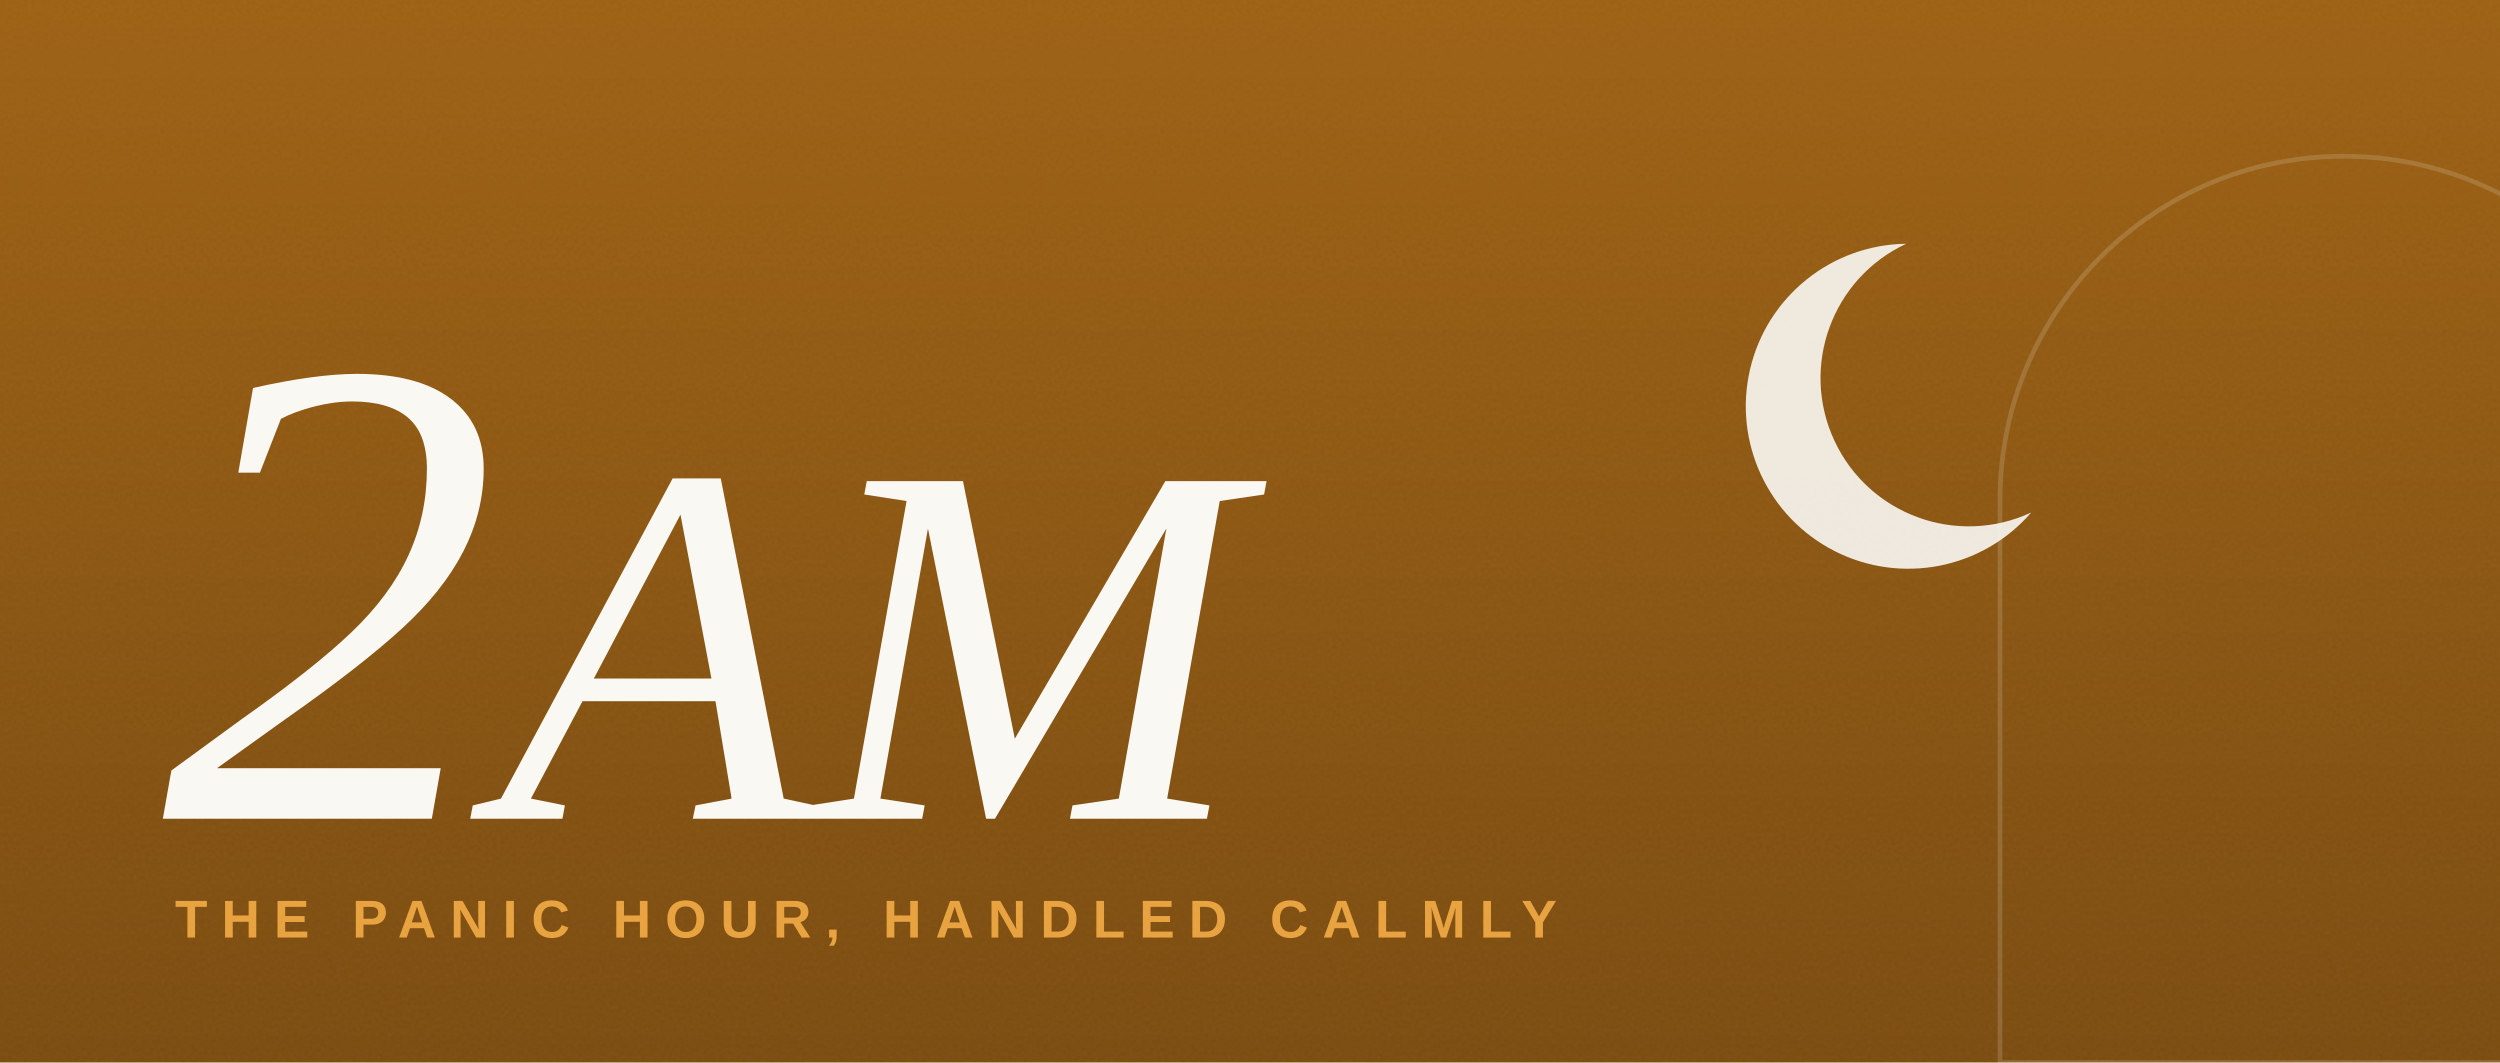
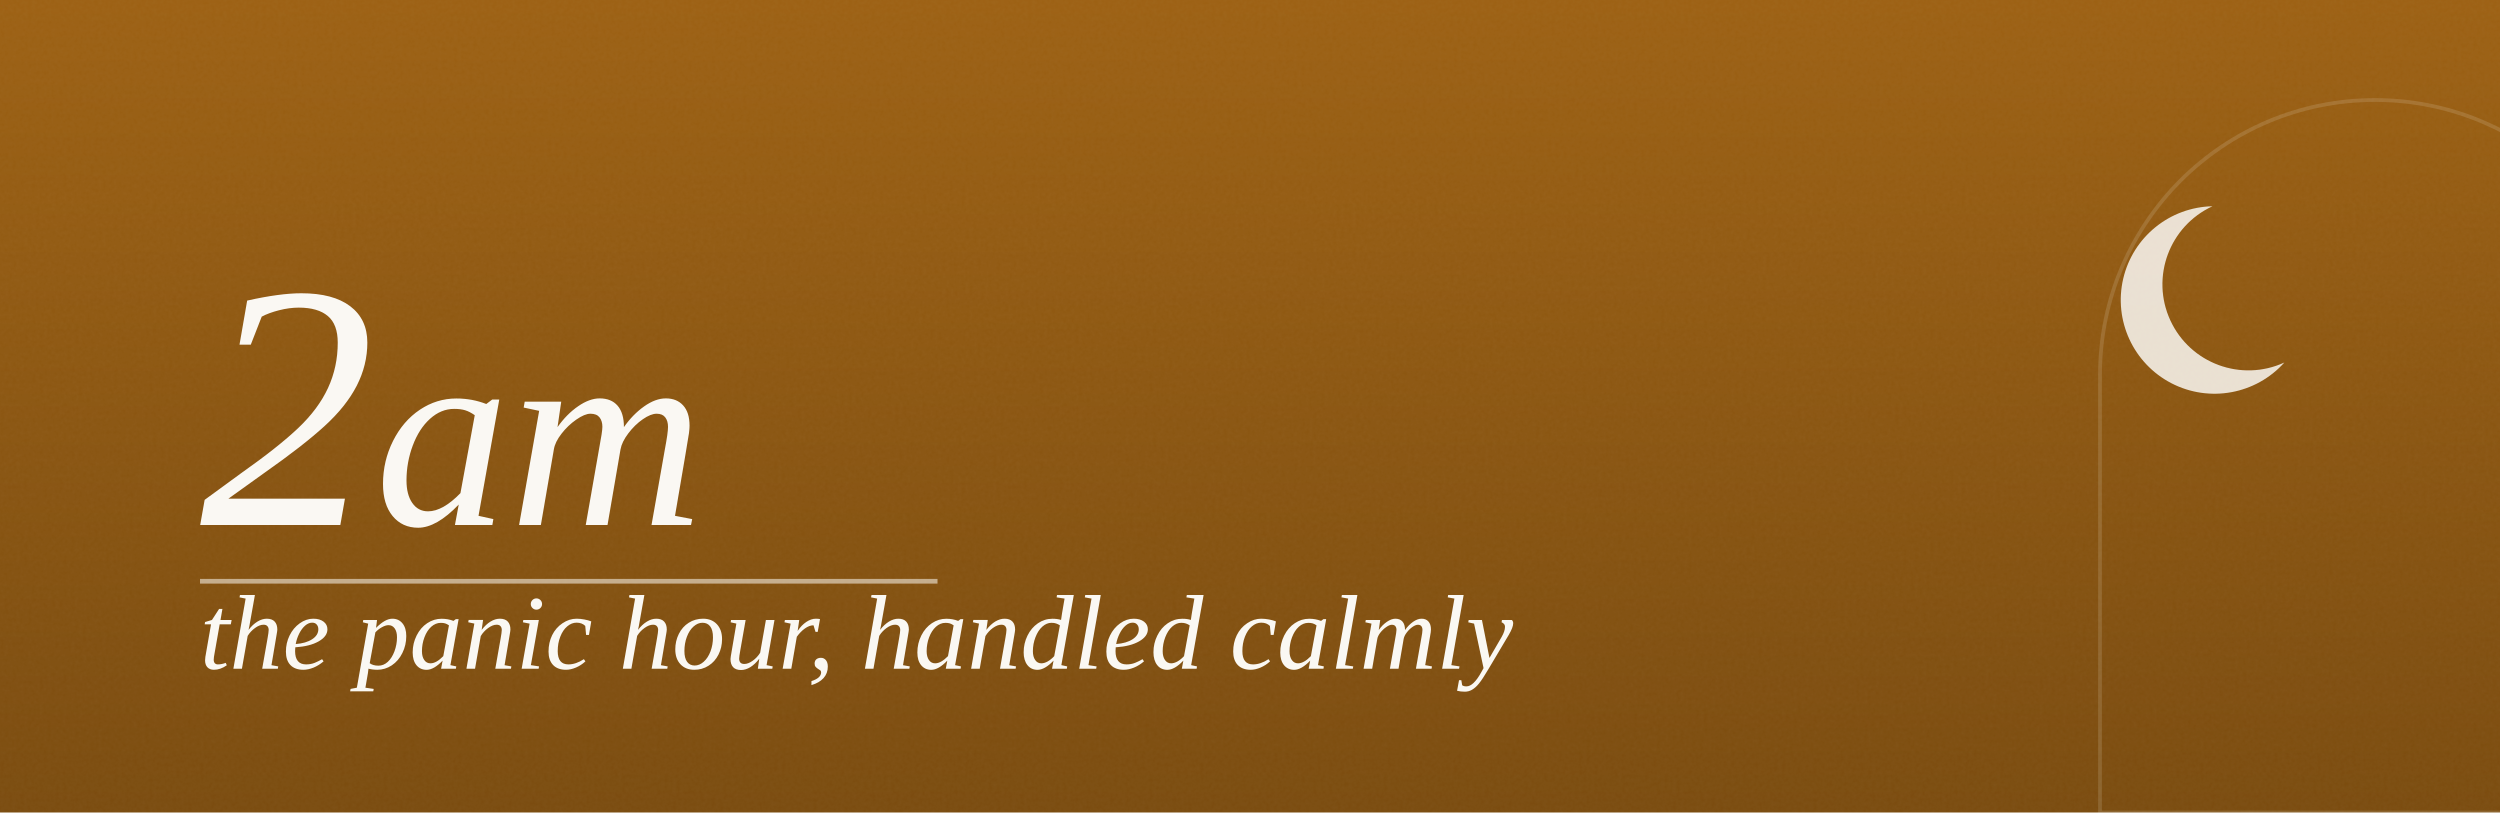
- <svg xmlns="http://www.w3.org/2000/svg" viewBox="0 0 800 340">
+ <svg xmlns="http://www.w3.org/2000/svg" viewBox="0 0 800 260">
  <defs>
    <linearGradient id="g" x1="0" y1="0" x2="0" y2="1">
      <stop offset="0" stop-color="#9C6012" />
      <stop offset="1" stop-color="#7A4B0E" />
    </linearGradient>
    <filter id="n">
-       <feTurbulence type="fractalNoise" baseFrequency=".8" numOctaves="2" seed="12" stitchTiles="stitch" />
-       <feColorMatrix type="matrix" values="0 0 0 0 1  0 0 0 0 1  0 0 0 0 1  0 0 0 .04 0" />
+       <feTurbulence type="fractalNoise" baseFrequency=".8" numOctaves="2" seed="22" stitchTiles="stitch" />
+       <feColorMatrix type="matrix" values="0 0 0 0 1  0 0 0 0 1  0 0 0 0 1  0 0 0 .035 0" />
    </filter>
  </defs>
-   <rect width="800" height="340" fill="url(#g)" />
-   <path d="M640 340 L640 160 A110 110 0 0 1 860 160 L860 340 Z" fill="none" stroke="#FAF8F3" stroke-width="1.5" opacity=".16" />
-   <text x="52" y="262" font-family="Georgia,'Times New Roman',serif" font-size="215" font-style="italic" fill="#FAF8F3">2<tspan font-size="165">AM</tspan>
+   <rect width="800" height="260" fill="url(#g)" />
+   <path d="M672 260 L672 120 A88 88 0 0 1 848 120 L848 260 Z" fill="none" stroke="#FAF8F3" stroke-width="1.2" opacity=".14" />
+   <text x="64" y="168" font-family="Georgia,'Times New Roman',serif" font-size="112" font-style="italic" fill="#FAF8F3">2<tspan font-size="86"> am</tspan>
  </text>
-   <path d="M610 78 a52 52 0 1 0 40 86 a43 43 0 0 1 -40 -86z" fill="#FAF8F3" opacity=".9" />
-   <text x="56" y="300" font-family="Figtree,Arial,sans-serif" font-size="17" font-weight="700" letter-spacing="4.5" fill="#E8A13D" text-anchor="start">THE PANIC HOUR, HANDLED CALMLY</text>
-   <rect width="800" height="340" filter="url(#n)" />
+   <text x="64" y="214" font-family="Georgia,'Times New Roman',serif" font-size="34" font-style="italic" fill="#FAF8F3">the panic hour, handled calmly</text>
+   <line x1="64" y1="186" x2="300" y2="186" stroke="#FAF8F3" stroke-width="1.5" opacity="0.55" />
+   <path d="M708 66 a30 30 0 1 0 23 50 a25 25 0 0 1 -23 -50z" fill="#FAF8F3" opacity=".85" />
+   <rect width="800" height="260" filter="url(#n)" />
</svg>
